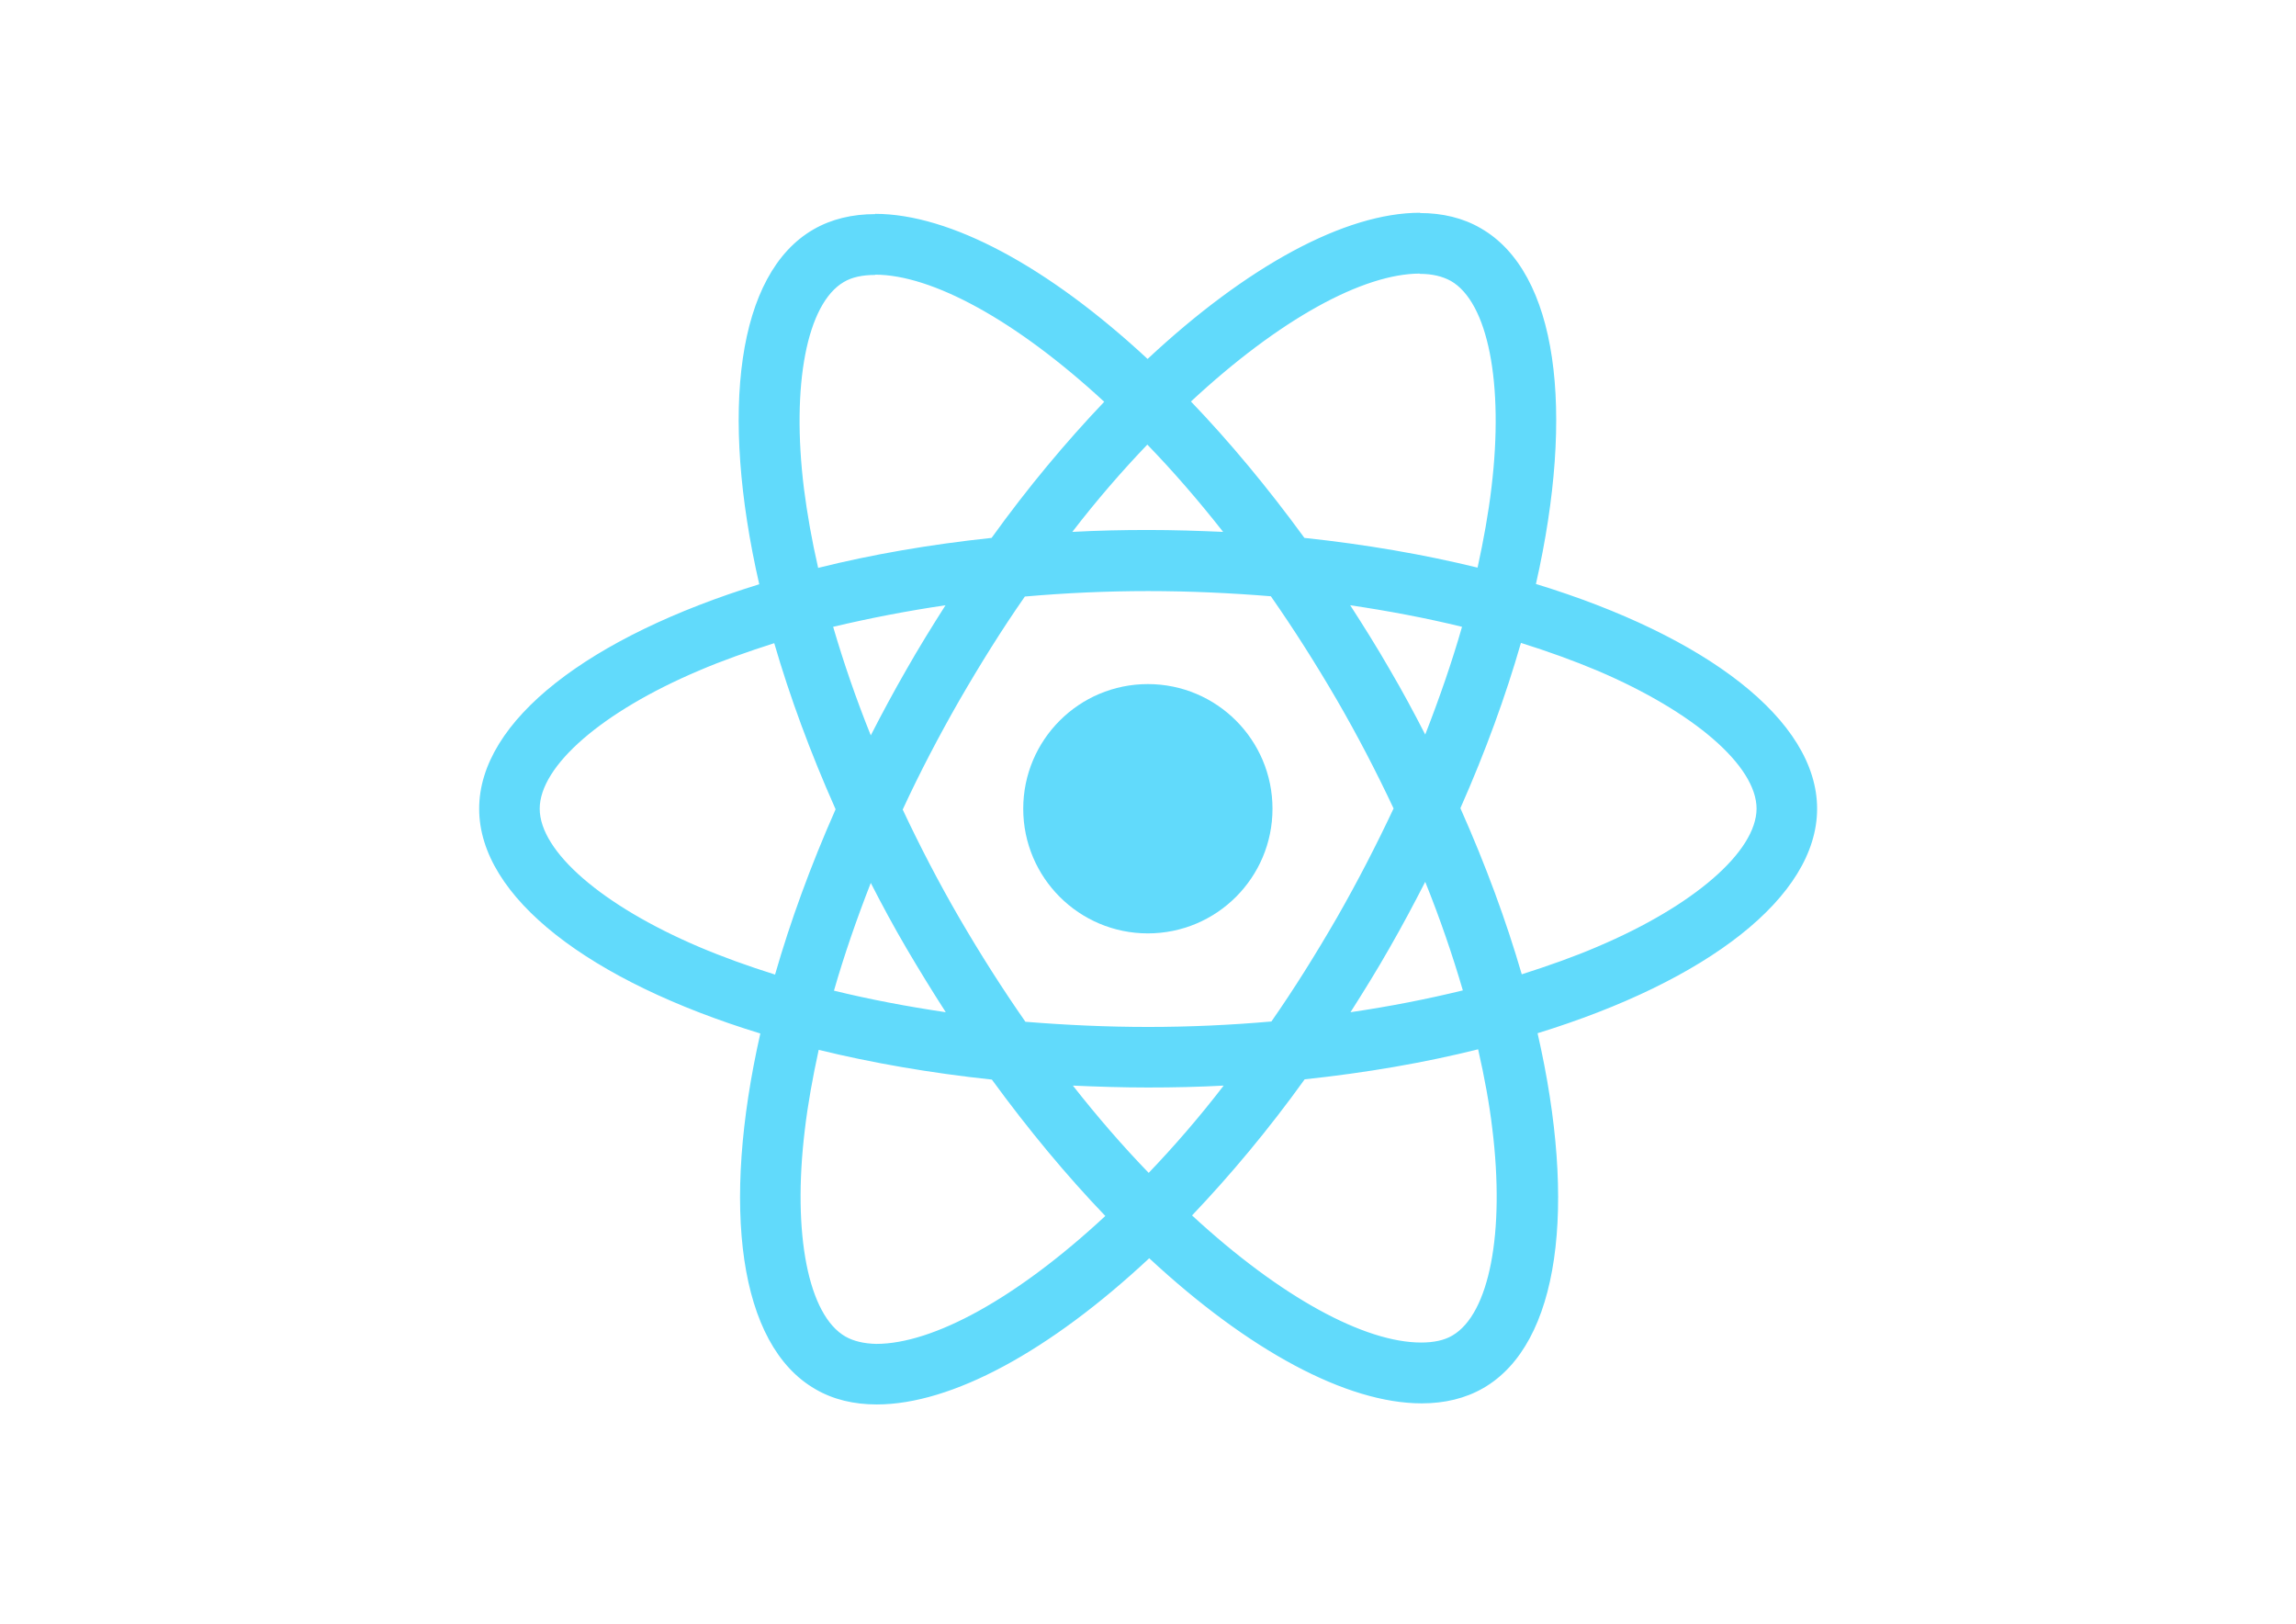
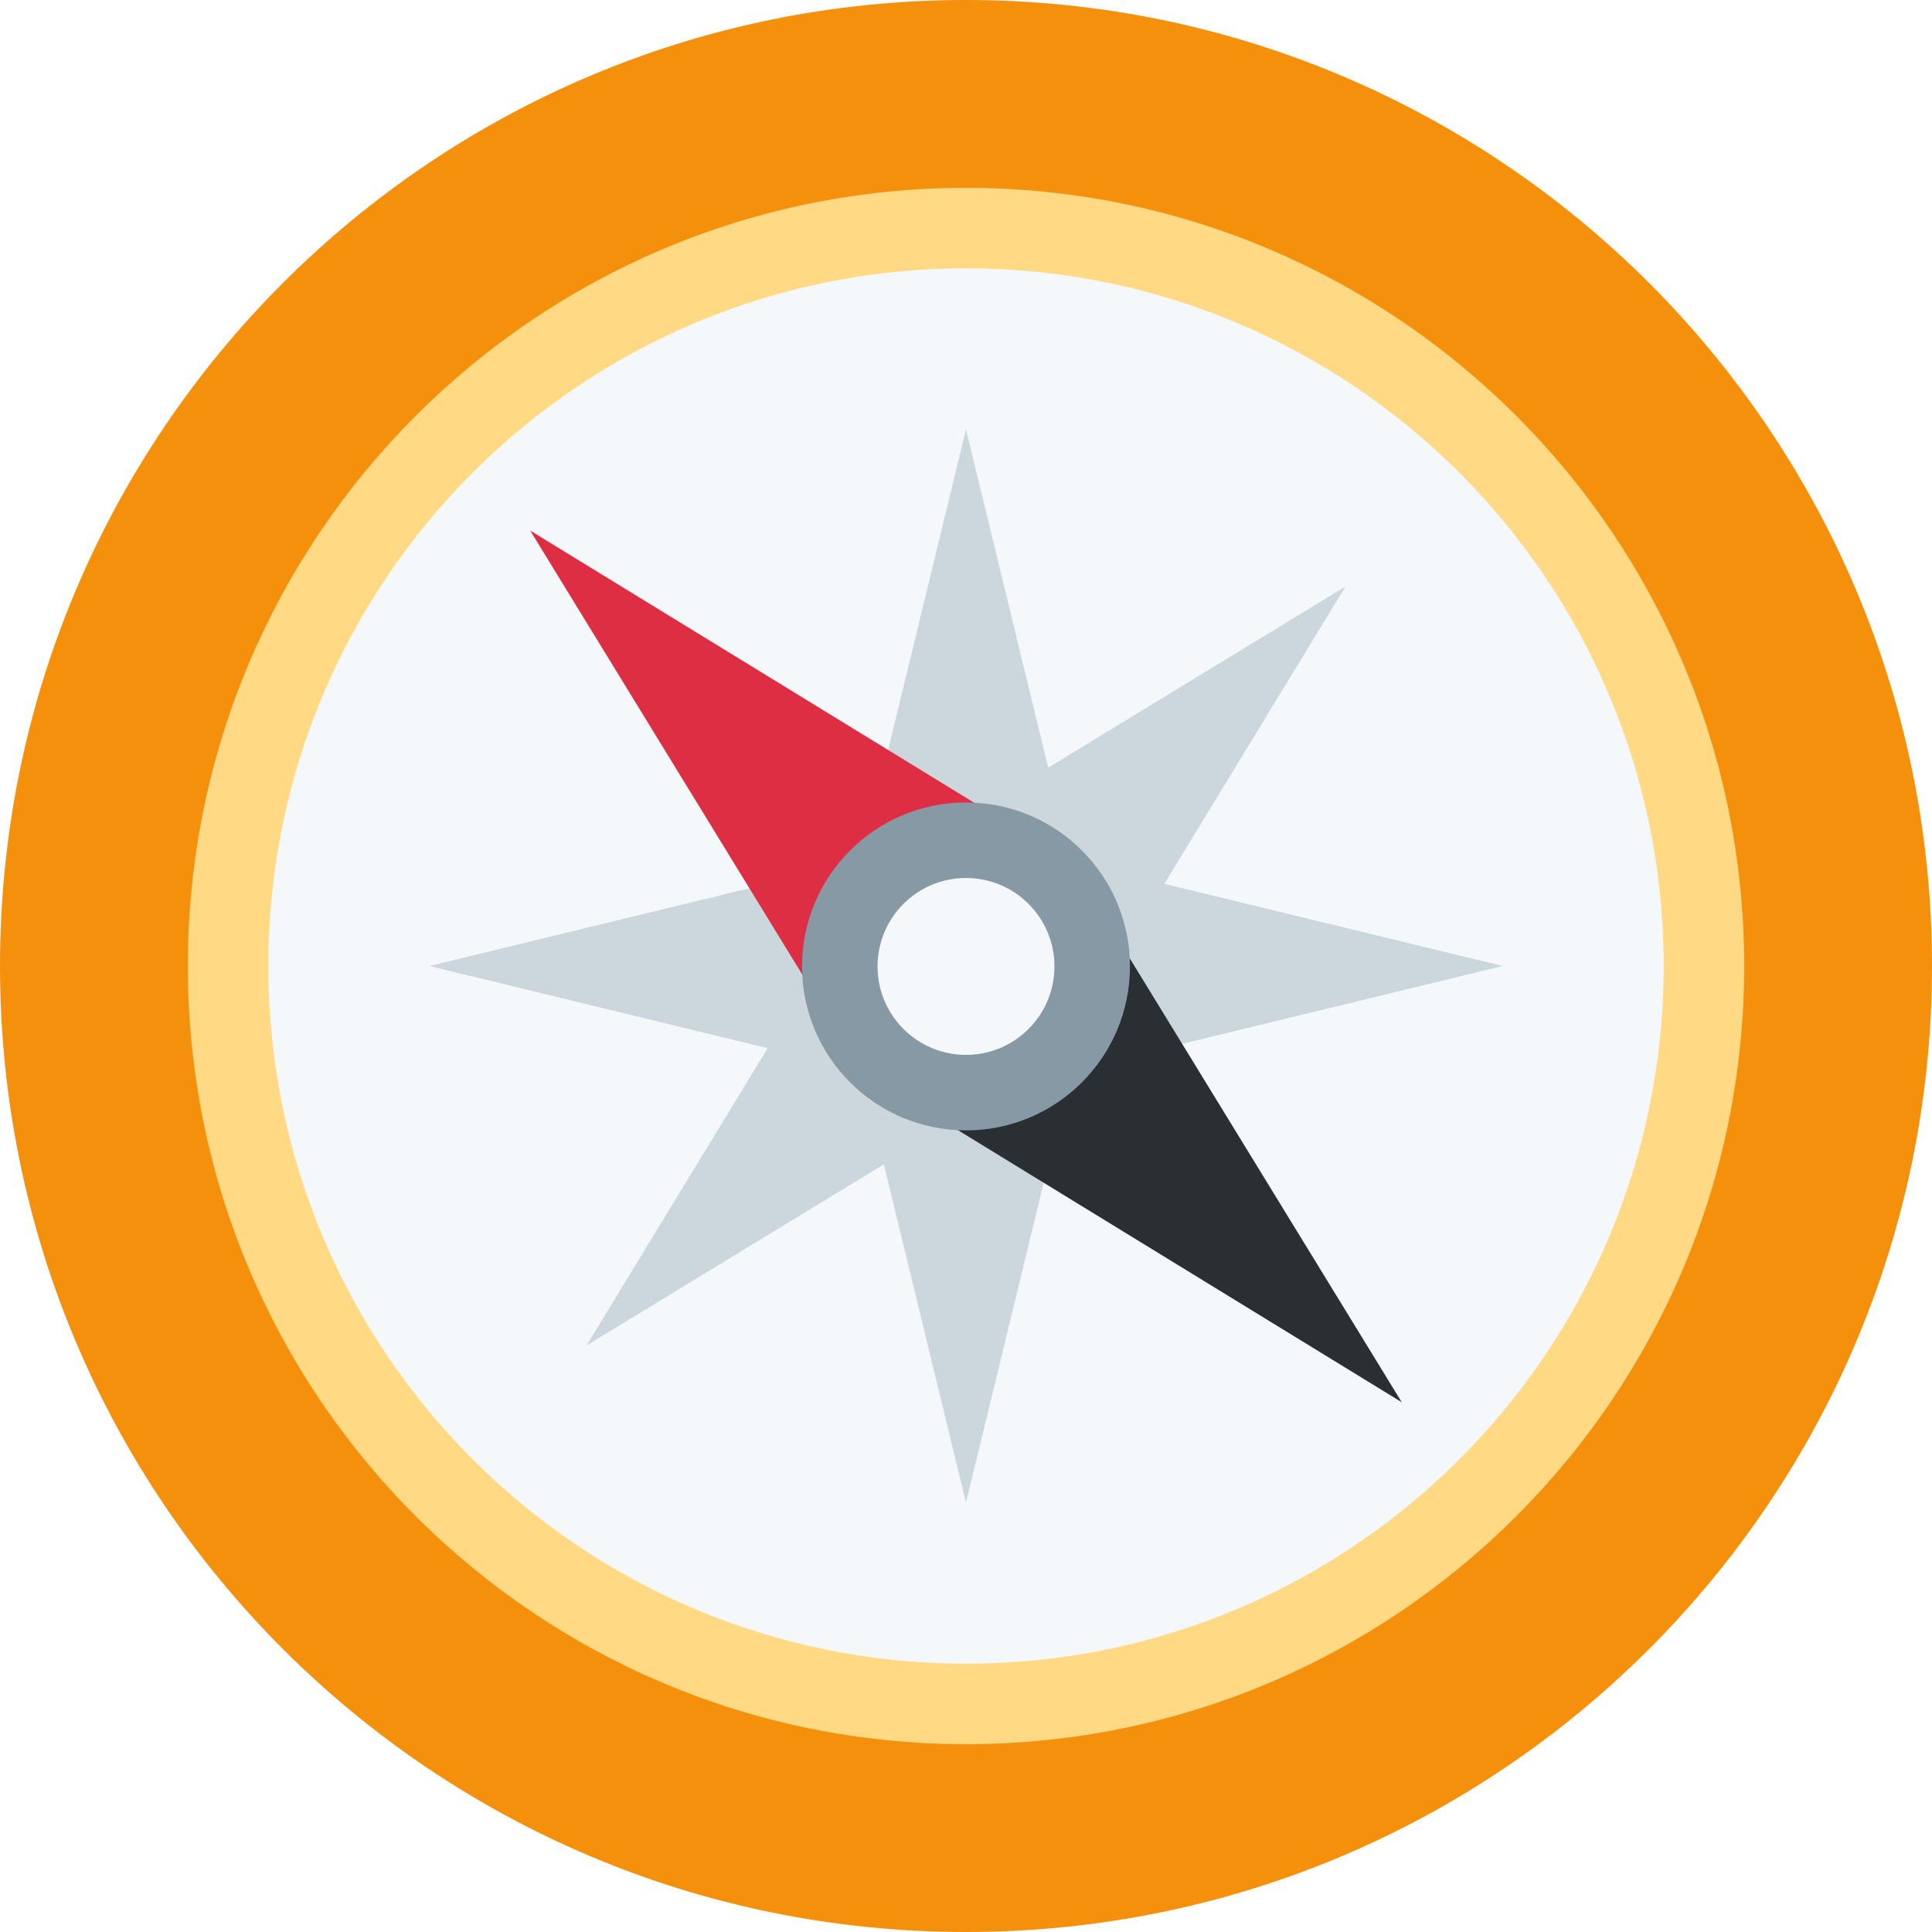
- <svg xmlns="http://www.w3.org/2000/svg" viewBox="0 0 841.9 595.3">
-   <g fill="#61DAFB">
-     <path d="M666.3 296.5c0-32.5-40.7-63.3-103.1-82.4 14.4-63.6 8-114.2-20.2-130.4-6.5-3.8-14.1-5.6-22.4-5.6v22.3c4.6 0 8.3.9 11.4 2.6 13.6 7.8 19.5 37.5 14.9 75.7-1.1 9.4-2.9 19.3-5.1 29.4-19.6-4.8-41-8.5-63.5-10.9-13.5-18.5-27.5-35.3-41.6-50 32.6-30.3 63.2-46.9 84-46.9V78c-27.5 0-63.5 19.6-99.9 53.6-36.4-33.8-72.4-53.2-99.9-53.2v22.3c20.7 0 51.4 16.5 84 46.6-14 14.7-28 31.4-41.3 49.9-22.6 2.4-44 6.1-63.6 11-2.3-10-4-19.7-5.2-29-4.7-38.2 1.1-67.9 14.6-75.8 3-1.8 6.9-2.6 11.5-2.6V78.5c-8.4 0-16 1.8-22.6 5.6-28.1 16.2-34.4 66.7-19.9 130.1-62.2 19.2-102.7 49.9-102.7 82.3 0 32.5 40.7 63.3 103.1 82.4-14.4 63.6-8 114.2 20.2 130.4 6.5 3.8 14.1 5.6 22.5 5.6 27.5 0 63.5-19.6 99.9-53.6 36.4 33.8 72.4 53.2 99.9 53.2 8.4 0 16-1.8 22.6-5.6 28.1-16.2 34.4-66.7 19.9-130.1 62-19.1 102.5-49.9 102.5-82.3zm-130.2-66.7c-3.7 12.9-8.3 26.2-13.5 39.5-4.1-8-8.4-16-13.1-24-4.6-8-9.5-15.8-14.4-23.4 14.2 2.1 27.9 4.7 41 7.9zm-45.8 106.5c-7.8 13.5-15.8 26.3-24.1 38.2-14.9 1.3-30 2-45.2 2-15.1 0-30.2-.7-45-1.9-8.3-11.9-16.4-24.6-24.2-38-7.6-13.1-14.5-26.4-20.8-39.8 6.2-13.4 13.2-26.8 20.7-39.9 7.8-13.5 15.8-26.3 24.1-38.2 14.9-1.3 30-2 45.2-2 15.1 0 30.2.7 45 1.9 8.3 11.9 16.4 24.6 24.2 38 7.6 13.1 14.5 26.4 20.8 39.8-6.3 13.4-13.2 26.8-20.7 39.9zm32.3-13c5.4 13.4 10 26.8 13.8 39.8-13.1 3.2-26.9 5.9-41.2 8 4.9-7.7 9.8-15.6 14.4-23.7 4.6-8 8.9-16.1 13-24.1zM421.2 430c-9.3-9.6-18.6-20.3-27.8-32 9 .4 18.2.7 27.5.7 9.4 0 18.7-.2 27.8-.7-9 11.7-18.3 22.4-27.5 32zm-74.4-58.9c-14.2-2.1-27.9-4.7-41-7.9 3.7-12.9 8.3-26.2 13.5-39.5 4.1 8 8.4 16 13.1 24 4.7 8 9.5 15.8 14.4 23.4zM420.7 163c9.3 9.6 18.6 20.3 27.8 32-9-.4-18.2-.7-27.5-.7-9.4 0-18.7.2-27.8.7 9-11.7 18.3-22.4 27.5-32zm-74 58.9c-4.9 7.7-9.8 15.6-14.4 23.7-4.6 8-8.9 16-13 24-5.4-13.4-10-26.8-13.8-39.8 13.1-3.1 26.9-5.8 41.2-7.9zm-90.5 125.2c-35.4-15.1-58.3-34.9-58.3-50.6 0-15.7 22.9-35.6 58.3-50.6 8.6-3.7 18-7 27.7-10.1 5.7 19.6 13.2 40 22.5 60.9-9.2 20.8-16.6 41.1-22.2 60.6-9.9-3.1-19.3-6.5-28-10.2zM310 490c-13.6-7.8-19.5-37.5-14.9-75.7 1.1-9.4 2.9-19.3 5.1-29.4 19.6 4.8 41 8.5 63.5 10.9 13.5 18.5 27.5 35.3 41.6 50-32.6 30.3-63.2 46.9-84 46.9-4.5-.1-8.3-1-11.3-2.7zm237.2-76.2c4.7 38.2-1.1 67.9-14.6 75.8-3 1.8-6.9 2.6-11.5 2.6-20.7 0-51.4-16.5-84-46.6 14-14.7 28-31.4 41.3-49.9 22.6-2.4 44-6.1 63.6-11 2.3 10.1 4.1 19.8 5.2 29.1zm38.5-66.7c-8.6 3.7-18 7-27.7 10.1-5.7-19.6-13.2-40-22.5-60.9 9.2-20.8 16.6-41.1 22.2-60.6 9.9 3.1 19.3 6.5 28.1 10.2 35.4 15.1 58.3 34.9 58.3 50.6-.1 15.7-23 35.6-58.4 50.6zM320.8 78.4z" />
-     <circle cx="420.9" cy="296.5" r="45.7" />
-     <path d="M520.5 78.1z" />
-   </g>
+ <svg xmlns="http://www.w3.org/2000/svg" viewBox="0 0 36 36">
+   <circle fill="#F4900C" cx="18" cy="18" r="18" />
+   <circle fill="#FFD983" cx="18" cy="18" r="14.5" />
+   <circle fill="#F5F8FA" cx="18" cy="18" r="13" />
+   <path fill="#CCD6DD" d="M18 8l1.531 6.304 5.54-3.375-3.375 5.54L28 18l-6.304 1.531 3.375 5.54-5.54-3.375L18 28l-1.531-6.304-5.54 3.375 3.375-5.54L8 18l6.304-1.531-3.375-5.54 5.54 3.375z" />
+   <path fill="#292F33" d="M17.343 20.748l8.777 5.381-5.379-8.778z" />
+   <path fill="#DD2E44" d="M18.657 15.267L9.879 9.886l5.38 8.779z" />
+   <circle fill="#8899A6" cx="18" cy="18.008" r="3.055" />
+   <circle fill="#F5F8FA" cx="18" cy="18.008" r="1.648" />
</svg>
